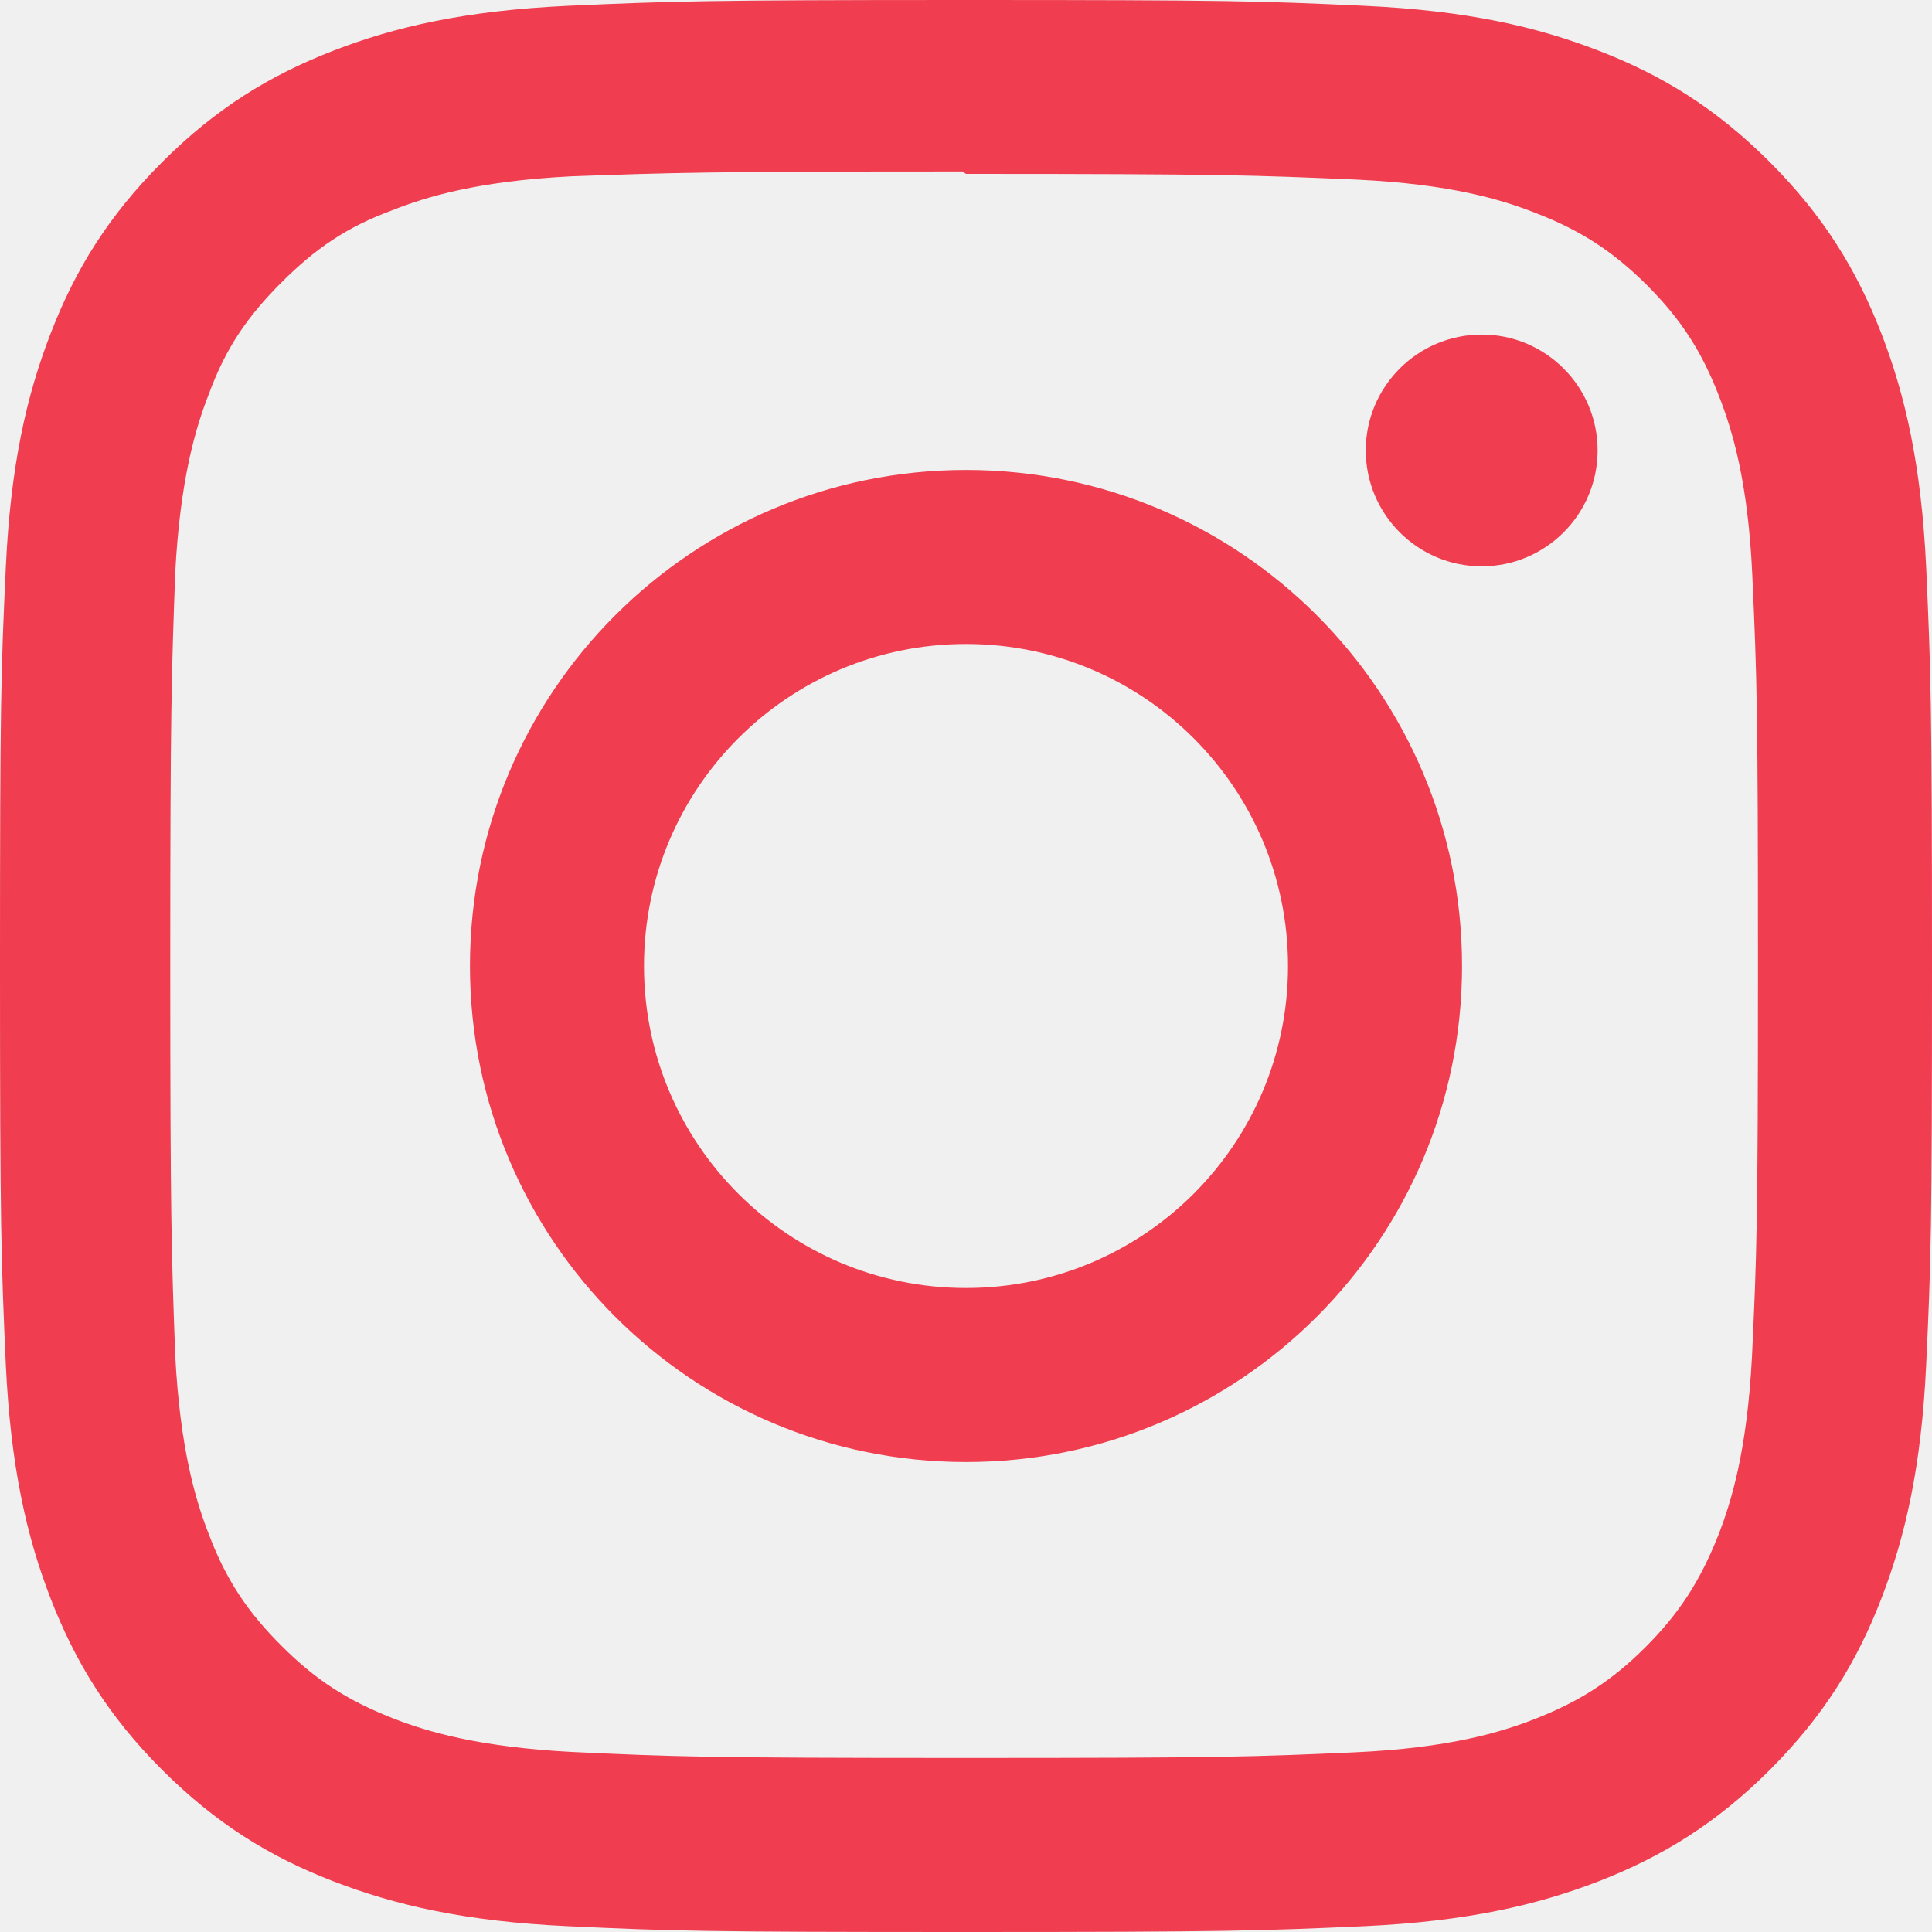
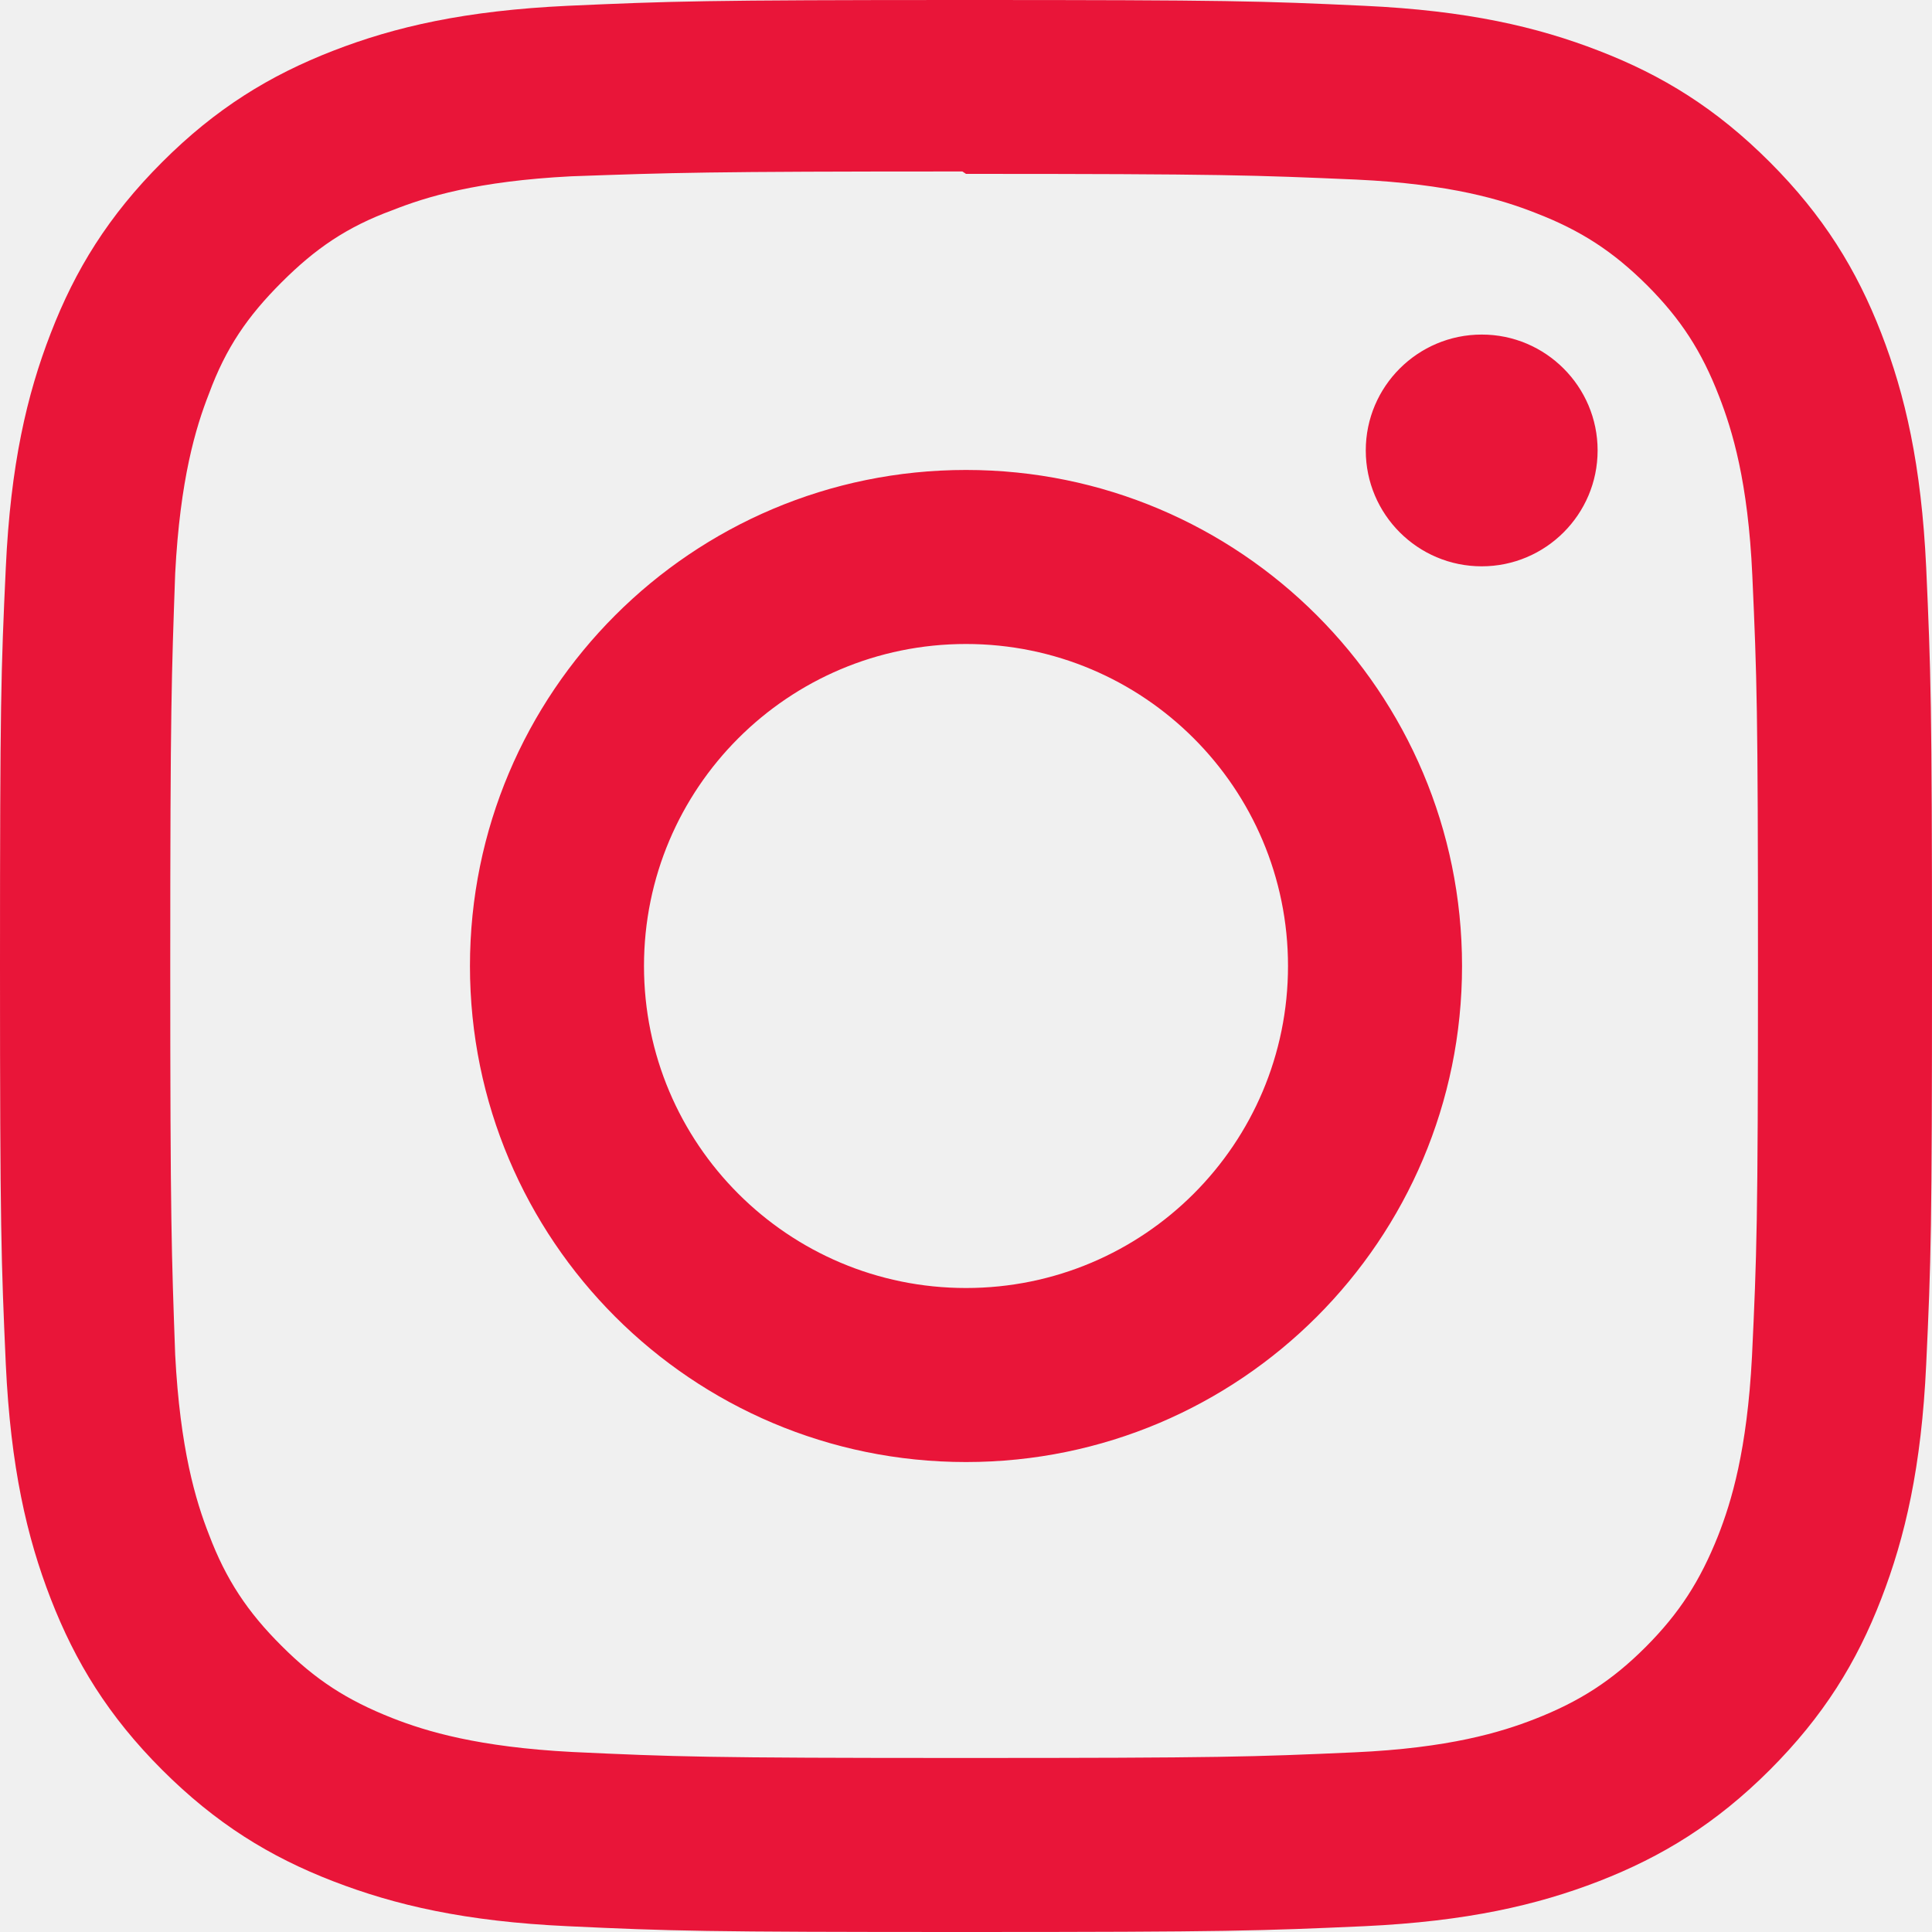
<svg xmlns="http://www.w3.org/2000/svg" width="64" height="64" viewBox="0 0 64 64" fill="none">
-   <g clip-path="url(#clip0_2872_591)">
-     <path d="M32 0C23.307 0 22.221 0.04 18.808 0.192C15.4 0.352 13.08 0.888 11.04 1.68C8.936 2.496 7.149 3.592 5.371 5.371C3.592 7.149 2.493 8.933 1.68 11.04C0.888 13.08 0.349 15.4 0.192 18.808C0.032 22.221 0 23.307 0 32C0 40.693 0.04 41.779 0.192 45.192C0.352 48.597 0.888 50.92 1.68 52.96C2.496 55.061 3.592 56.851 5.371 58.629C7.149 60.405 8.933 61.507 11.04 62.32C13.083 63.109 15.403 63.651 18.808 63.808C22.221 63.968 23.307 64 32 64C40.693 64 41.779 63.96 45.192 63.808C48.597 63.648 50.92 63.109 52.96 62.32C55.061 61.504 56.851 60.405 58.629 58.629C60.405 56.851 61.507 55.069 62.32 52.96C63.109 50.92 63.651 48.597 63.808 45.192C63.968 41.779 64 40.693 64 32C64 23.307 63.96 22.221 63.808 18.808C63.648 15.403 63.109 13.077 62.32 11.04C61.504 8.936 60.405 7.149 58.629 5.371C56.851 3.592 55.069 2.493 52.96 1.68C50.92 0.888 48.597 0.349 45.192 0.192C41.779 0.032 40.693 0 32 0ZM32 5.76C40.541 5.76 41.56 5.803 44.933 5.949C48.053 6.096 49.747 6.613 50.872 7.056C52.371 7.635 53.432 8.328 54.557 9.445C55.675 10.565 56.368 11.629 56.947 13.128C57.384 14.253 57.907 15.947 58.048 19.067C58.2 22.443 58.235 23.456 58.235 32C58.235 40.544 58.195 41.56 58.037 44.933C57.875 48.053 57.355 49.747 56.915 50.872C56.317 52.371 55.637 53.432 54.517 54.557C53.4 55.675 52.32 56.368 50.837 56.947C49.717 57.384 47.997 57.907 44.877 58.048C41.48 58.2 40.48 58.235 31.92 58.235C23.357 58.235 22.357 58.195 18.963 58.037C15.84 57.875 14.12 57.355 13 56.915C11.483 56.317 10.44 55.637 9.323 54.517C8.2 53.4 7.483 52.32 6.923 50.837C6.483 49.717 5.965 47.997 5.803 44.877C5.683 41.517 5.64 40.48 5.64 31.96C5.64 23.437 5.683 22.397 5.803 18.997C5.965 15.877 6.483 14.16 6.923 13.04C7.483 11.52 8.2 10.48 9.323 9.357C10.44 8.24 11.483 7.52 13 6.963C14.12 6.52 15.803 6 18.923 5.84C22.323 5.72 23.323 5.68 31.88 5.68L32 5.76ZM32 15.568C22.92 15.568 15.568 22.928 15.568 32C15.568 41.08 22.928 48.432 32 48.432C41.08 48.432 48.432 41.072 48.432 32C48.432 22.92 41.072 15.568 32 15.568ZM32 42.667C26.107 42.667 21.333 37.893 21.333 32C21.333 26.107 26.107 21.333 32 21.333C37.893 21.333 42.667 26.107 42.667 32C42.667 37.893 37.893 42.667 32 42.667ZM52.923 14.92C52.923 17.04 51.2 18.76 49.083 18.76C46.963 18.76 45.243 17.037 45.243 14.92C45.243 12.803 46.965 11.083 49.083 11.083C51.197 11.08 52.923 12.803 52.923 14.92Z" fill="#F03D4F" />
+   <g clip-path="url(#clip0_3284_28)">
+     <path d="M32 0C23.307 0 22.221 0.04 18.808 0.192C15.4 0.352 13.08 0.888 11.04 1.68C8.936 2.496 7.149 3.592 5.371 5.371C3.592 7.149 2.493 8.933 1.68 11.04C0.888 13.08 0.349 15.4 0.192 18.808C0.032 22.221 0 23.307 0 32C0 40.693 0.04 41.779 0.192 45.192C0.352 48.597 0.888 50.92 1.68 52.96C2.496 55.061 3.592 56.851 5.371 58.629C7.149 60.405 8.933 61.507 11.04 62.32C13.083 63.109 15.403 63.651 18.808 63.808C22.221 63.968 23.307 64 32 64C40.693 64 41.779 63.96 45.192 63.808C48.597 63.648 50.92 63.109 52.96 62.32C55.061 61.504 56.851 60.405 58.629 58.629C60.405 56.851 61.507 55.069 62.32 52.96C63.109 50.92 63.651 48.597 63.808 45.192C63.968 41.779 64 40.693 64 32C64 23.307 63.96 22.221 63.808 18.808C63.648 15.403 63.109 13.077 62.32 11.04C61.504 8.936 60.405 7.149 58.629 5.371C56.851 3.592 55.069 2.493 52.96 1.68C50.92 0.888 48.597 0.349 45.192 0.192C41.779 0.032 40.693 0 32 0ZM32 5.76C40.541 5.76 41.56 5.803 44.933 5.949C48.053 6.096 49.747 6.613 50.872 7.056C52.371 7.635 53.432 8.328 54.557 9.445C55.675 10.565 56.368 11.629 56.947 13.128C57.384 14.253 57.907 15.947 58.048 19.067C58.2 22.443 58.235 23.456 58.235 32C58.235 40.544 58.195 41.56 58.037 44.933C57.875 48.053 57.355 49.747 56.915 50.872C56.317 52.371 55.637 53.432 54.517 54.557C53.4 55.675 52.32 56.368 50.837 56.947C49.717 57.384 47.997 57.907 44.877 58.048C41.48 58.2 40.48 58.235 31.92 58.235C23.357 58.235 22.357 58.195 18.963 58.037C15.84 57.875 14.12 57.355 13 56.915C11.483 56.317 10.44 55.637 9.323 54.517C8.2 53.4 7.483 52.32 6.923 50.837C6.483 49.717 5.965 47.997 5.803 44.877C5.683 41.517 5.64 40.48 5.64 31.96C5.64 23.437 5.683 22.397 5.803 18.997C5.965 15.877 6.483 14.16 6.923 13.04C7.483 11.52 8.2 10.48 9.323 9.357C10.44 8.24 11.483 7.52 13 6.963C14.12 6.52 15.803 6 18.923 5.84C22.323 5.72 23.323 5.68 31.88 5.68L32 5.76ZM32 15.568C22.92 15.568 15.568 22.928 15.568 32C15.568 41.08 22.928 48.432 32 48.432C41.08 48.432 48.432 41.072 48.432 32C48.432 22.92 41.072 15.568 32 15.568ZM32 42.667C26.107 42.667 21.333 37.893 21.333 32C21.333 26.107 26.107 21.333 32 21.333C37.893 21.333 42.667 26.107 42.667 32C42.667 37.893 37.893 42.667 32 42.667ZM52.923 14.92C52.923 17.04 51.2 18.76 49.083 18.76C46.963 18.76 45.243 17.037 45.243 14.92C45.243 12.803 46.965 11.083 49.083 11.083C51.197 11.08 52.923 12.803 52.923 14.92Z" fill="#E91539" />
  </g>
  <defs>
-     <clipPath id="clip0_2872_591">
+     <clipPath id="clip0_3284_28">
      <rect width="64" height="64" fill="white" />
    </clipPath>
  </defs>
</svg>
